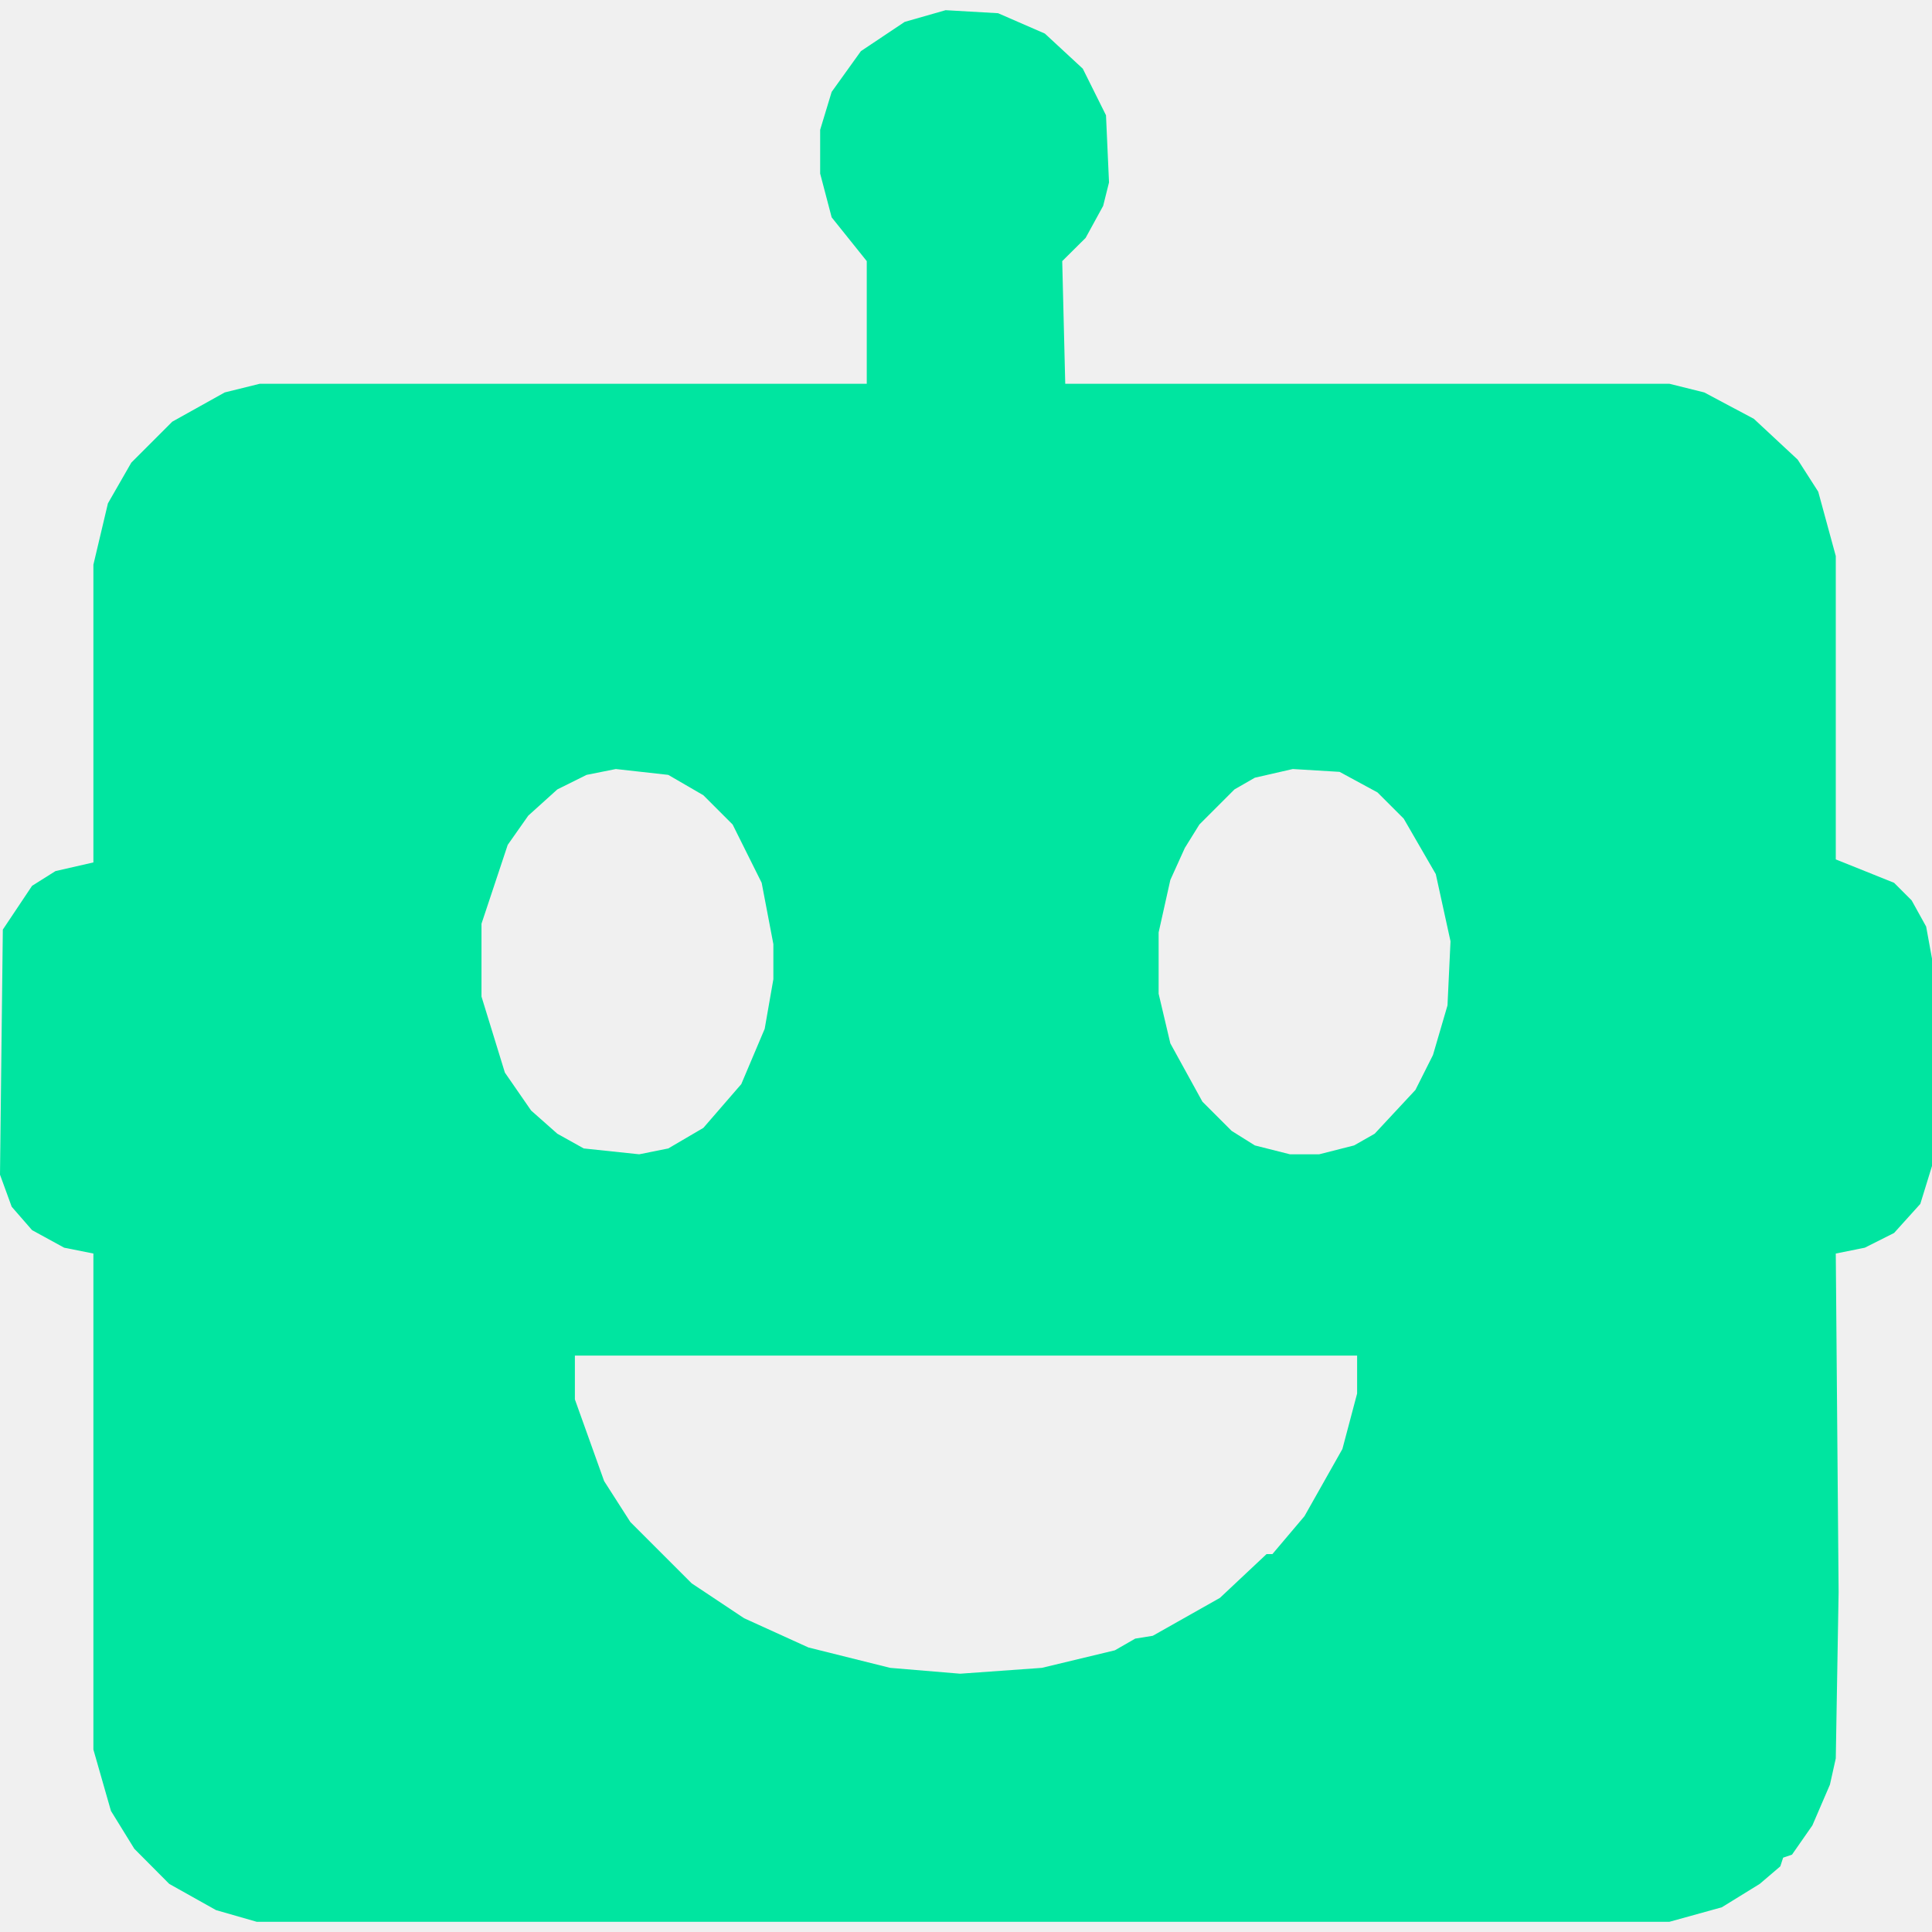
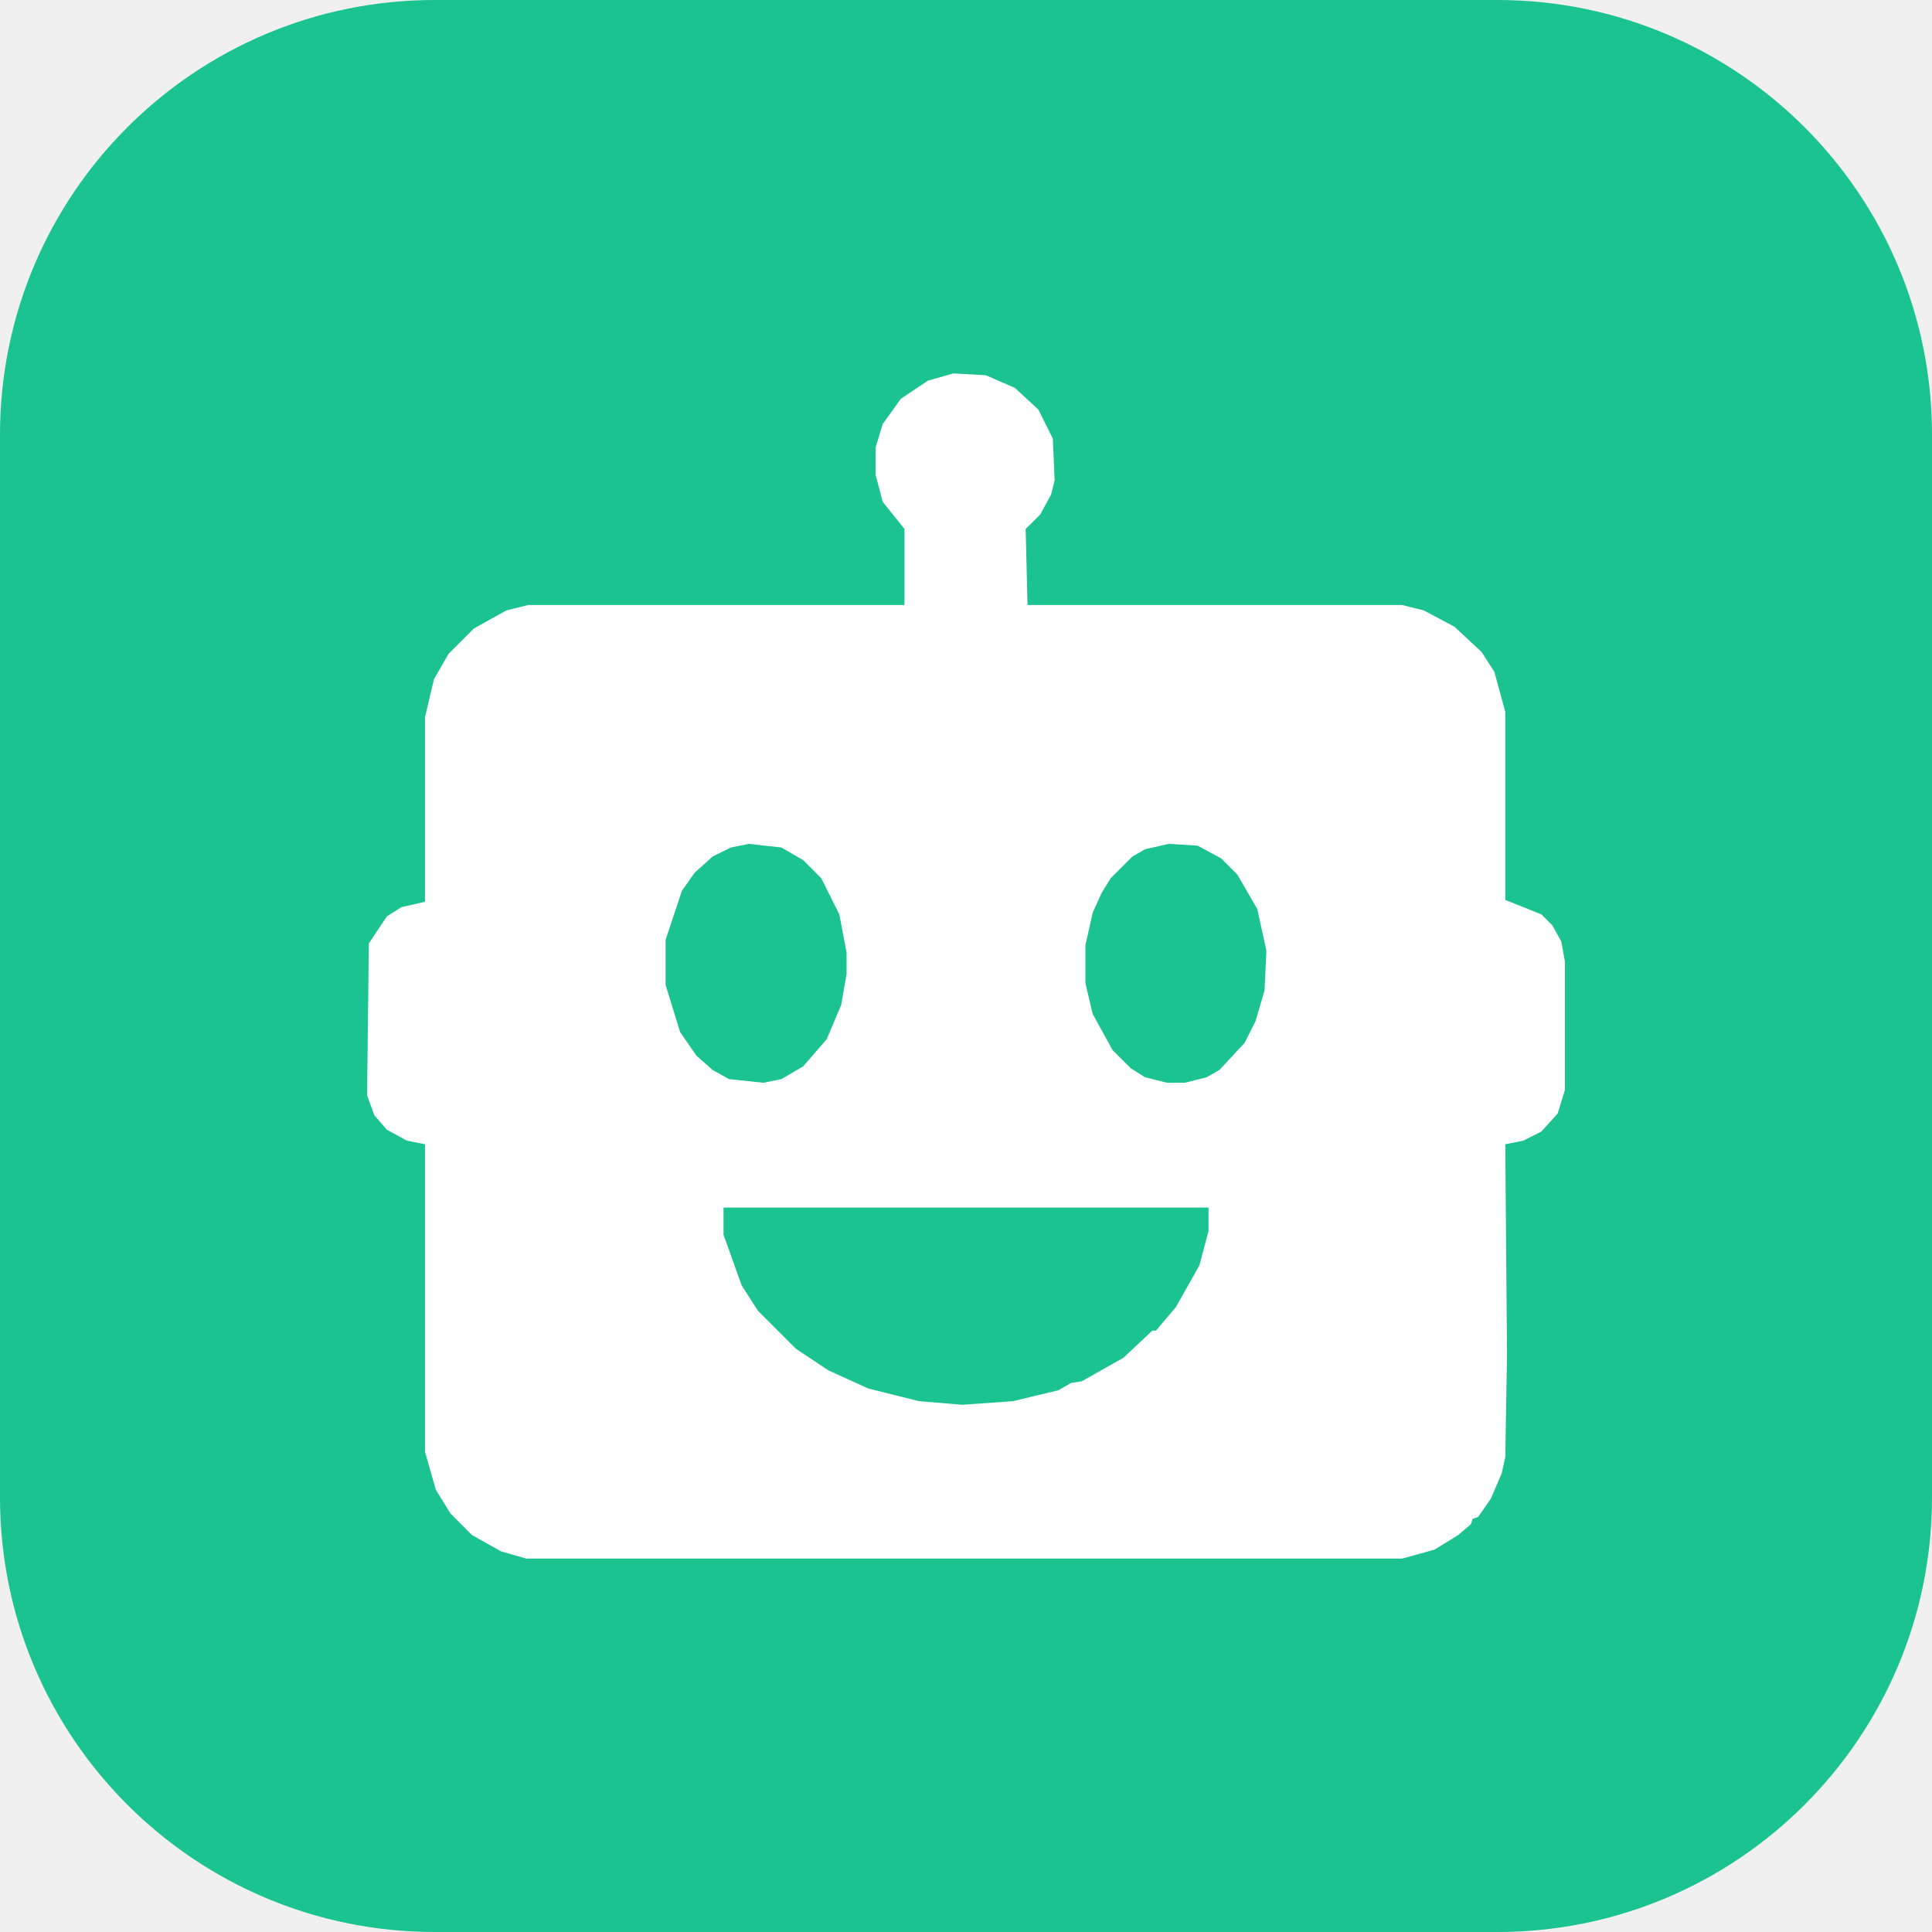
- <svg xmlns="http://www.w3.org/2000/svg" viewBox="0 0 1024 1024" role="img" aria-label="OpenAlly">
-   <path fill="#00E5A0" fill-rule="evenodd" d="M501.2 5.4L529.0 7.0L553.8 17.8L573.9 36.4L586.2 61.1L587.8 96.7L584.7 109.1L575.4 126.1L563.0 138.4L564.6 203.4L884.8 203.4L903.3 208.0L929.6 222.0L952.8 243.6L963.7 260.6L973.0 294.7L973.0 455.5L1003.9 467.9L1013.2 477.2L1020.9 491.1L1024.0 508.1L1024.0 618.0L1017.8 638.1L1003.9 653.5L988.4 661.3L973.0 664.4L974.5 843.8L973.0 932.0L969.9 945.9L960.6 967.5L949.8 983.0L945.1 984.6L943.6 989.2L932.7 998.5L912.6 1010.9L884.8 1018.6L136.1 1018.6L114.5 1012.4L89.7 998.5L71.2 979.9L58.8 959.8L49.5 927.3L49.5 664.4L34.0 661.3L17.0 652.0L6.2 639.6L0.0 622.6L1.5 492.7L17.0 469.5L29.4 461.7L49.5 457.1L49.5 299.3L57.2 266.8L69.6 245.2L91.3 223.5L119.1 208.0L137.7 203.4L459.4 203.4L459.4 138.4L440.8 115.2L434.7 92.0L434.7 68.8L440.8 48.7L456.3 27.1L479.5 11.6ZM304.7 718.5L304.7 741.7L320.2 785.0L334.1 806.7L366.6 839.2L394.4 857.7L428.5 873.2L471.8 884.0L508.9 887.1L552.2 884.0L590.9 874.7L601.7 868.5L611.0 867.0L646.6 846.9L671.3 823.7L674.4 823.7L691.4 803.6L711.5 768.0L719.3 738.6L719.3 718.5ZM326.4 407.6L310.9 410.7L295.4 418.4L280.0 432.3L269.1 447.8L255.2 489.6L255.2 528.2L267.6 568.5L281.5 588.6L295.4 600.9L309.4 608.7L338.8 611.8L354.2 608.7L372.8 597.8L392.9 574.6L405.3 545.3L409.9 519.0L409.9 500.4L403.7 467.9L388.3 437.0L372.8 421.5L354.2 410.7ZM685.2 407.6L665.1 412.2L654.3 418.4L635.7 437.0L628.0 449.4L620.3 466.4L614.1 494.2L614.1 526.7L620.3 553.0L637.3 583.9L652.8 599.4L665.1 607.1L683.7 611.8L699.2 611.8L717.7 607.1L728.6 600.9L750.2 577.7L759.5 559.2L767.2 532.9L768.8 498.9L761.0 463.3L744.0 433.9L730.1 420.0L710.0 409.1Z" />
+ <svg xmlns="http://www.w3.org/2000/svg" viewBox="0 0 32 32" role="img" aria-label="OpenAlly">
+   <rect width="32" height="32" rx="7.2" fill="#1BC391" />
+   <g transform="translate(6.080 6.080) scale(0.019375)">
+     <path fill="#FFFFFF" fill-rule="evenodd" d="M501.2 5.4L529.0 7.0L553.8 17.8L573.9 36.4L586.2 61.1L587.8 96.7L584.7 109.1L575.4 126.1L563.0 138.4L564.6 203.4L884.8 203.4L903.3 208.0L929.6 222.0L952.8 243.6L963.7 260.6L973.0 294.7L973.0 455.5L1003.9 467.9L1013.2 477.2L1020.9 491.1L1024.0 508.1L1024.0 618.0L1017.8 638.1L1003.9 653.5L988.4 661.3L973.0 664.4L974.5 843.8L973.0 932.0L969.9 945.9L960.6 967.5L949.8 983.0L945.1 984.6L943.6 989.2L932.7 998.5L912.6 1010.9L884.8 1018.6L136.1 1018.6L114.5 1012.4L89.7 998.5L71.2 979.9L58.8 959.8L49.5 927.3L49.5 664.4L34.0 661.3L17.0 652.0L6.2 639.6L0.0 622.6L1.5 492.7L17.0 469.5L29.4 461.7L49.5 457.1L49.5 299.3L57.2 266.8L69.6 245.2L91.3 223.5L119.1 208.0L137.7 203.4L459.4 203.4L459.4 138.4L440.8 115.2L434.7 92.0L434.7 68.8L440.8 48.7L456.3 27.1L479.5 11.6ZM304.7 718.5L304.7 741.7L320.2 785.0L334.1 806.7L366.6 839.2L394.4 857.7L428.5 873.2L471.8 884.0L508.9 887.1L552.2 884.0L590.9 874.7L601.7 868.5L611.0 867.0L646.6 846.9L671.3 823.7L674.4 823.7L691.4 803.6L711.5 768.0L719.3 738.6L719.3 718.5ZM326.4 407.6L310.9 410.7L295.4 418.4L280.0 432.3L269.1 447.8L255.2 489.6L255.2 528.2L267.6 568.5L281.5 588.6L295.4 600.9L309.4 608.7L338.8 611.8L354.2 608.7L372.8 597.8L392.9 574.6L405.3 545.3L409.9 519.0L409.9 500.4L403.7 467.9L388.3 437.0L372.8 421.5L354.2 410.7ZM685.2 407.6L665.1 412.2L654.3 418.4L635.7 437.0L628.0 449.4L620.3 466.4L614.1 494.2L614.1 526.7L620.3 553.0L637.3 583.9L652.8 599.4L665.1 607.1L683.7 611.8L699.2 611.8L717.7 607.1L728.6 600.9L750.2 577.7L759.5 559.2L767.2 532.9L768.8 498.9L761.0 463.3L744.0 433.9L730.1 420.0L710.0 409.1Z" />
+   </g>
</svg>
